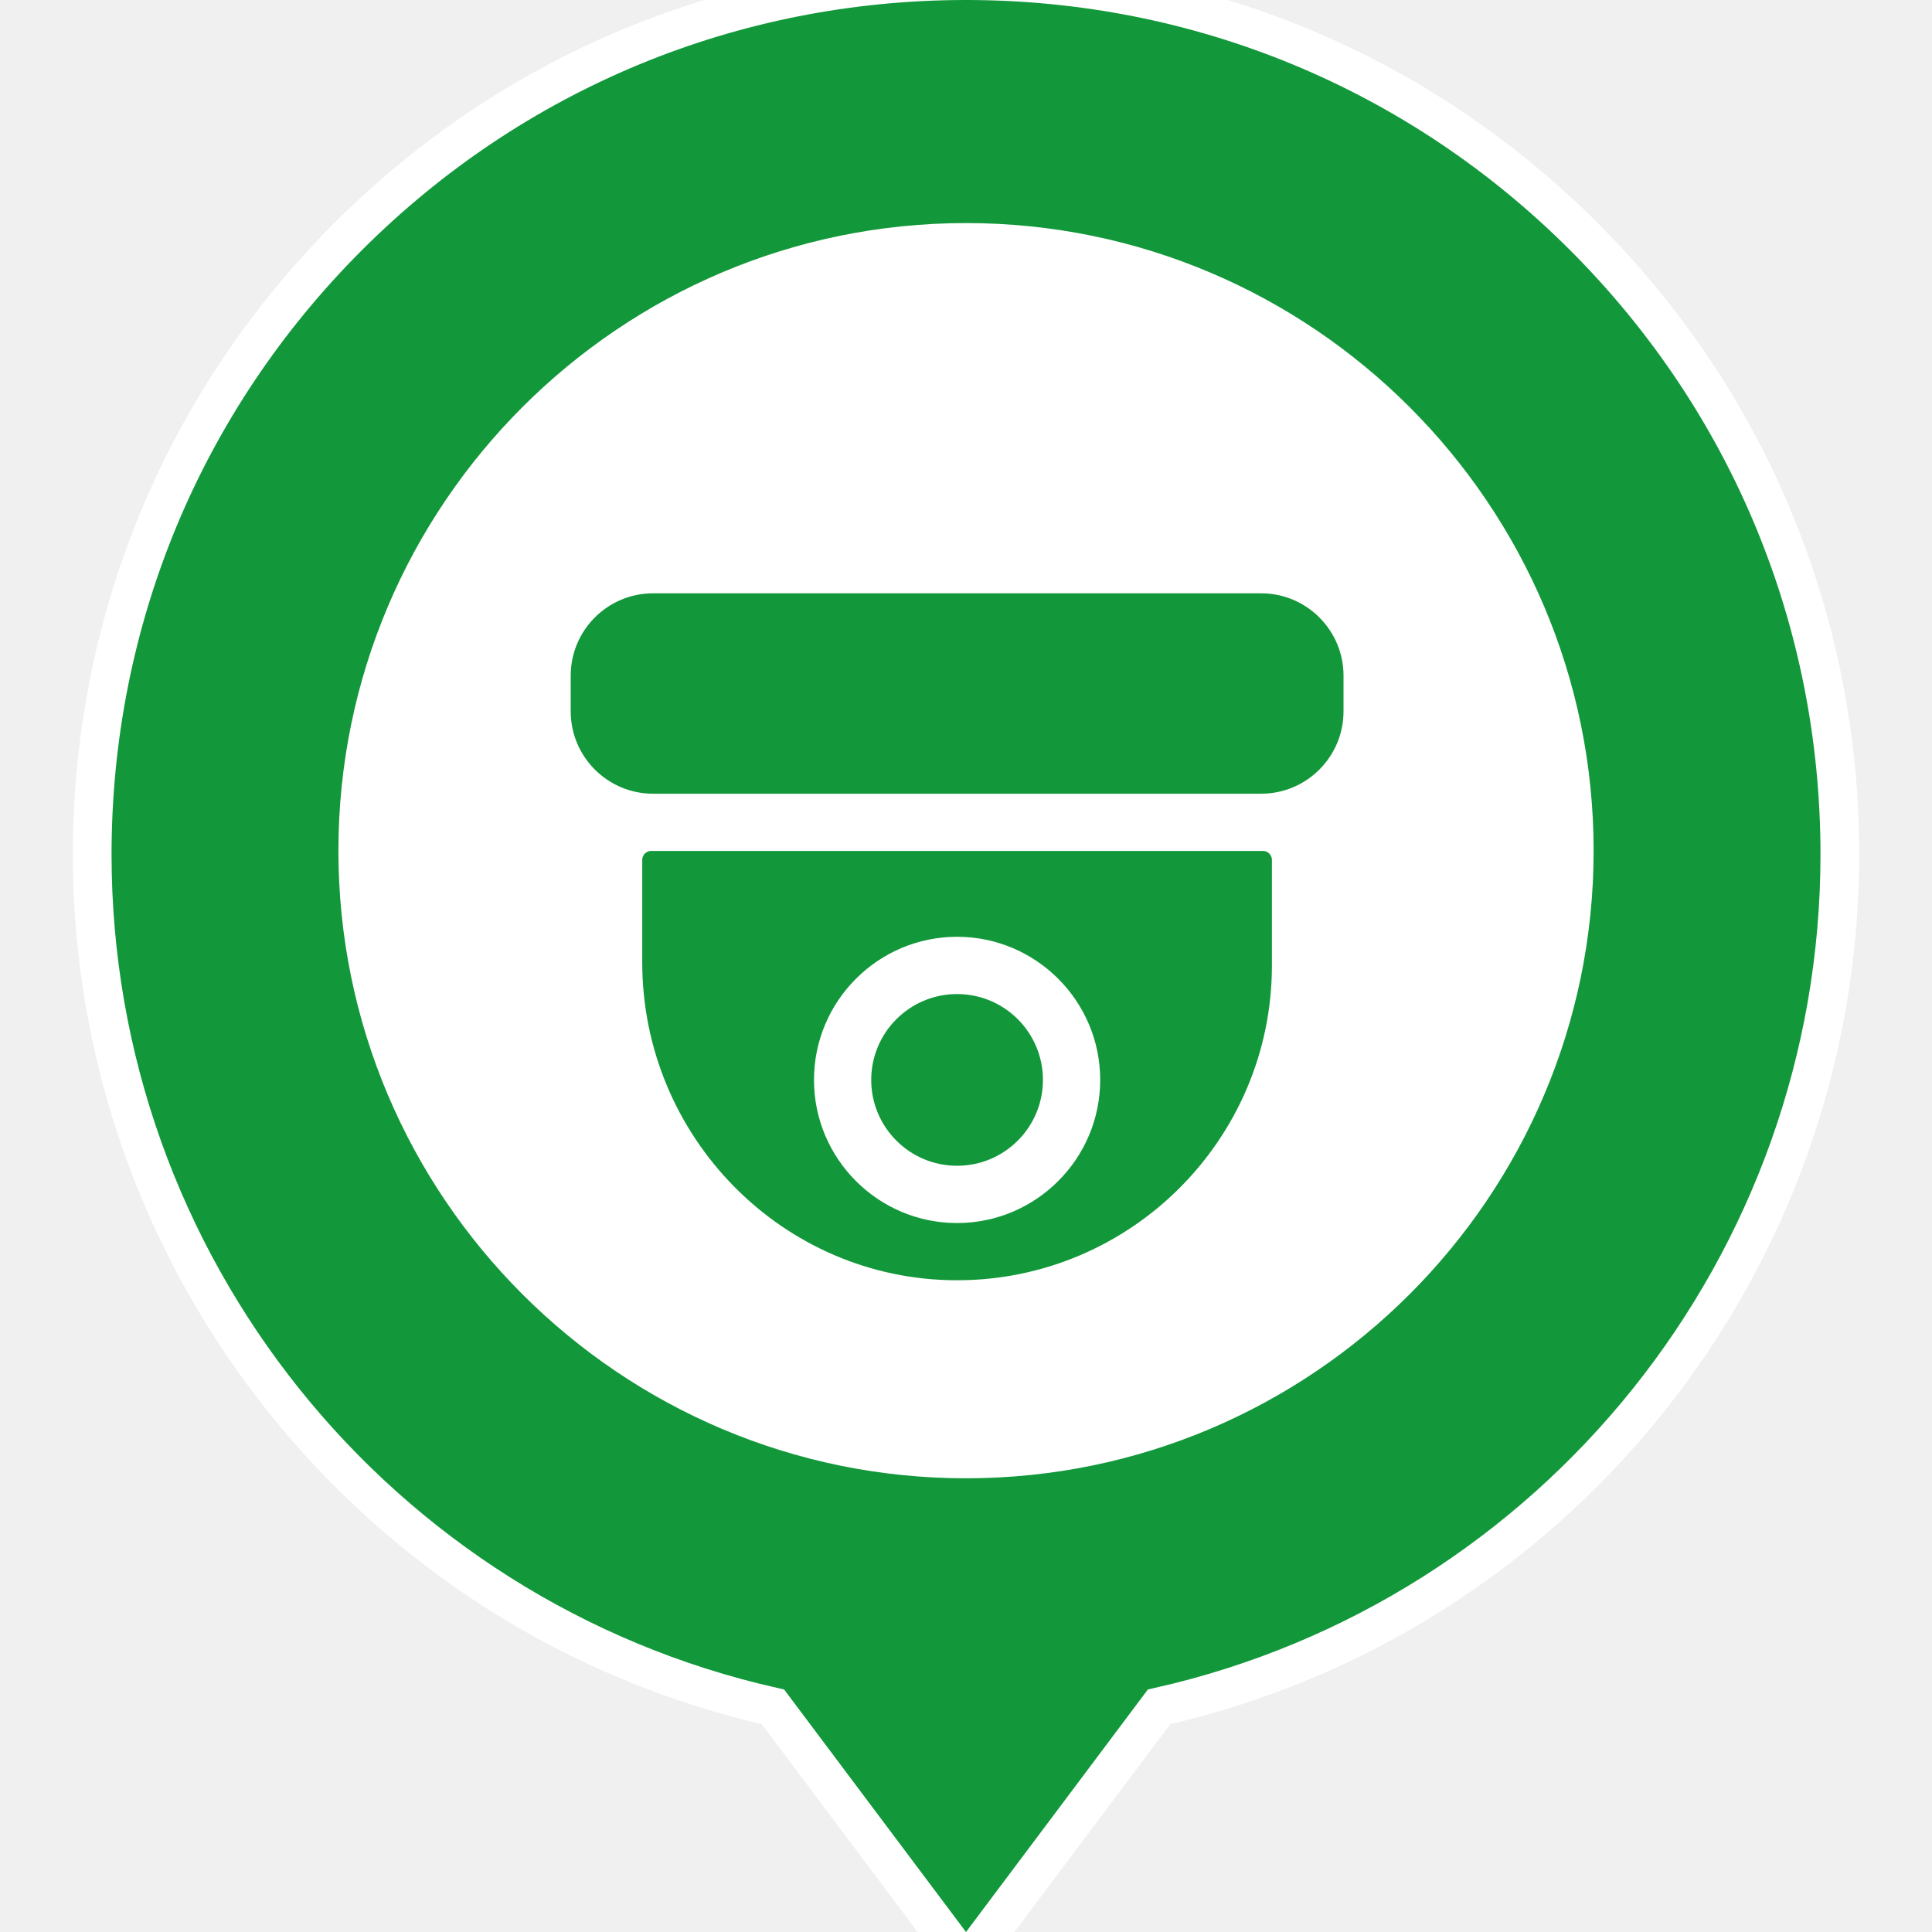
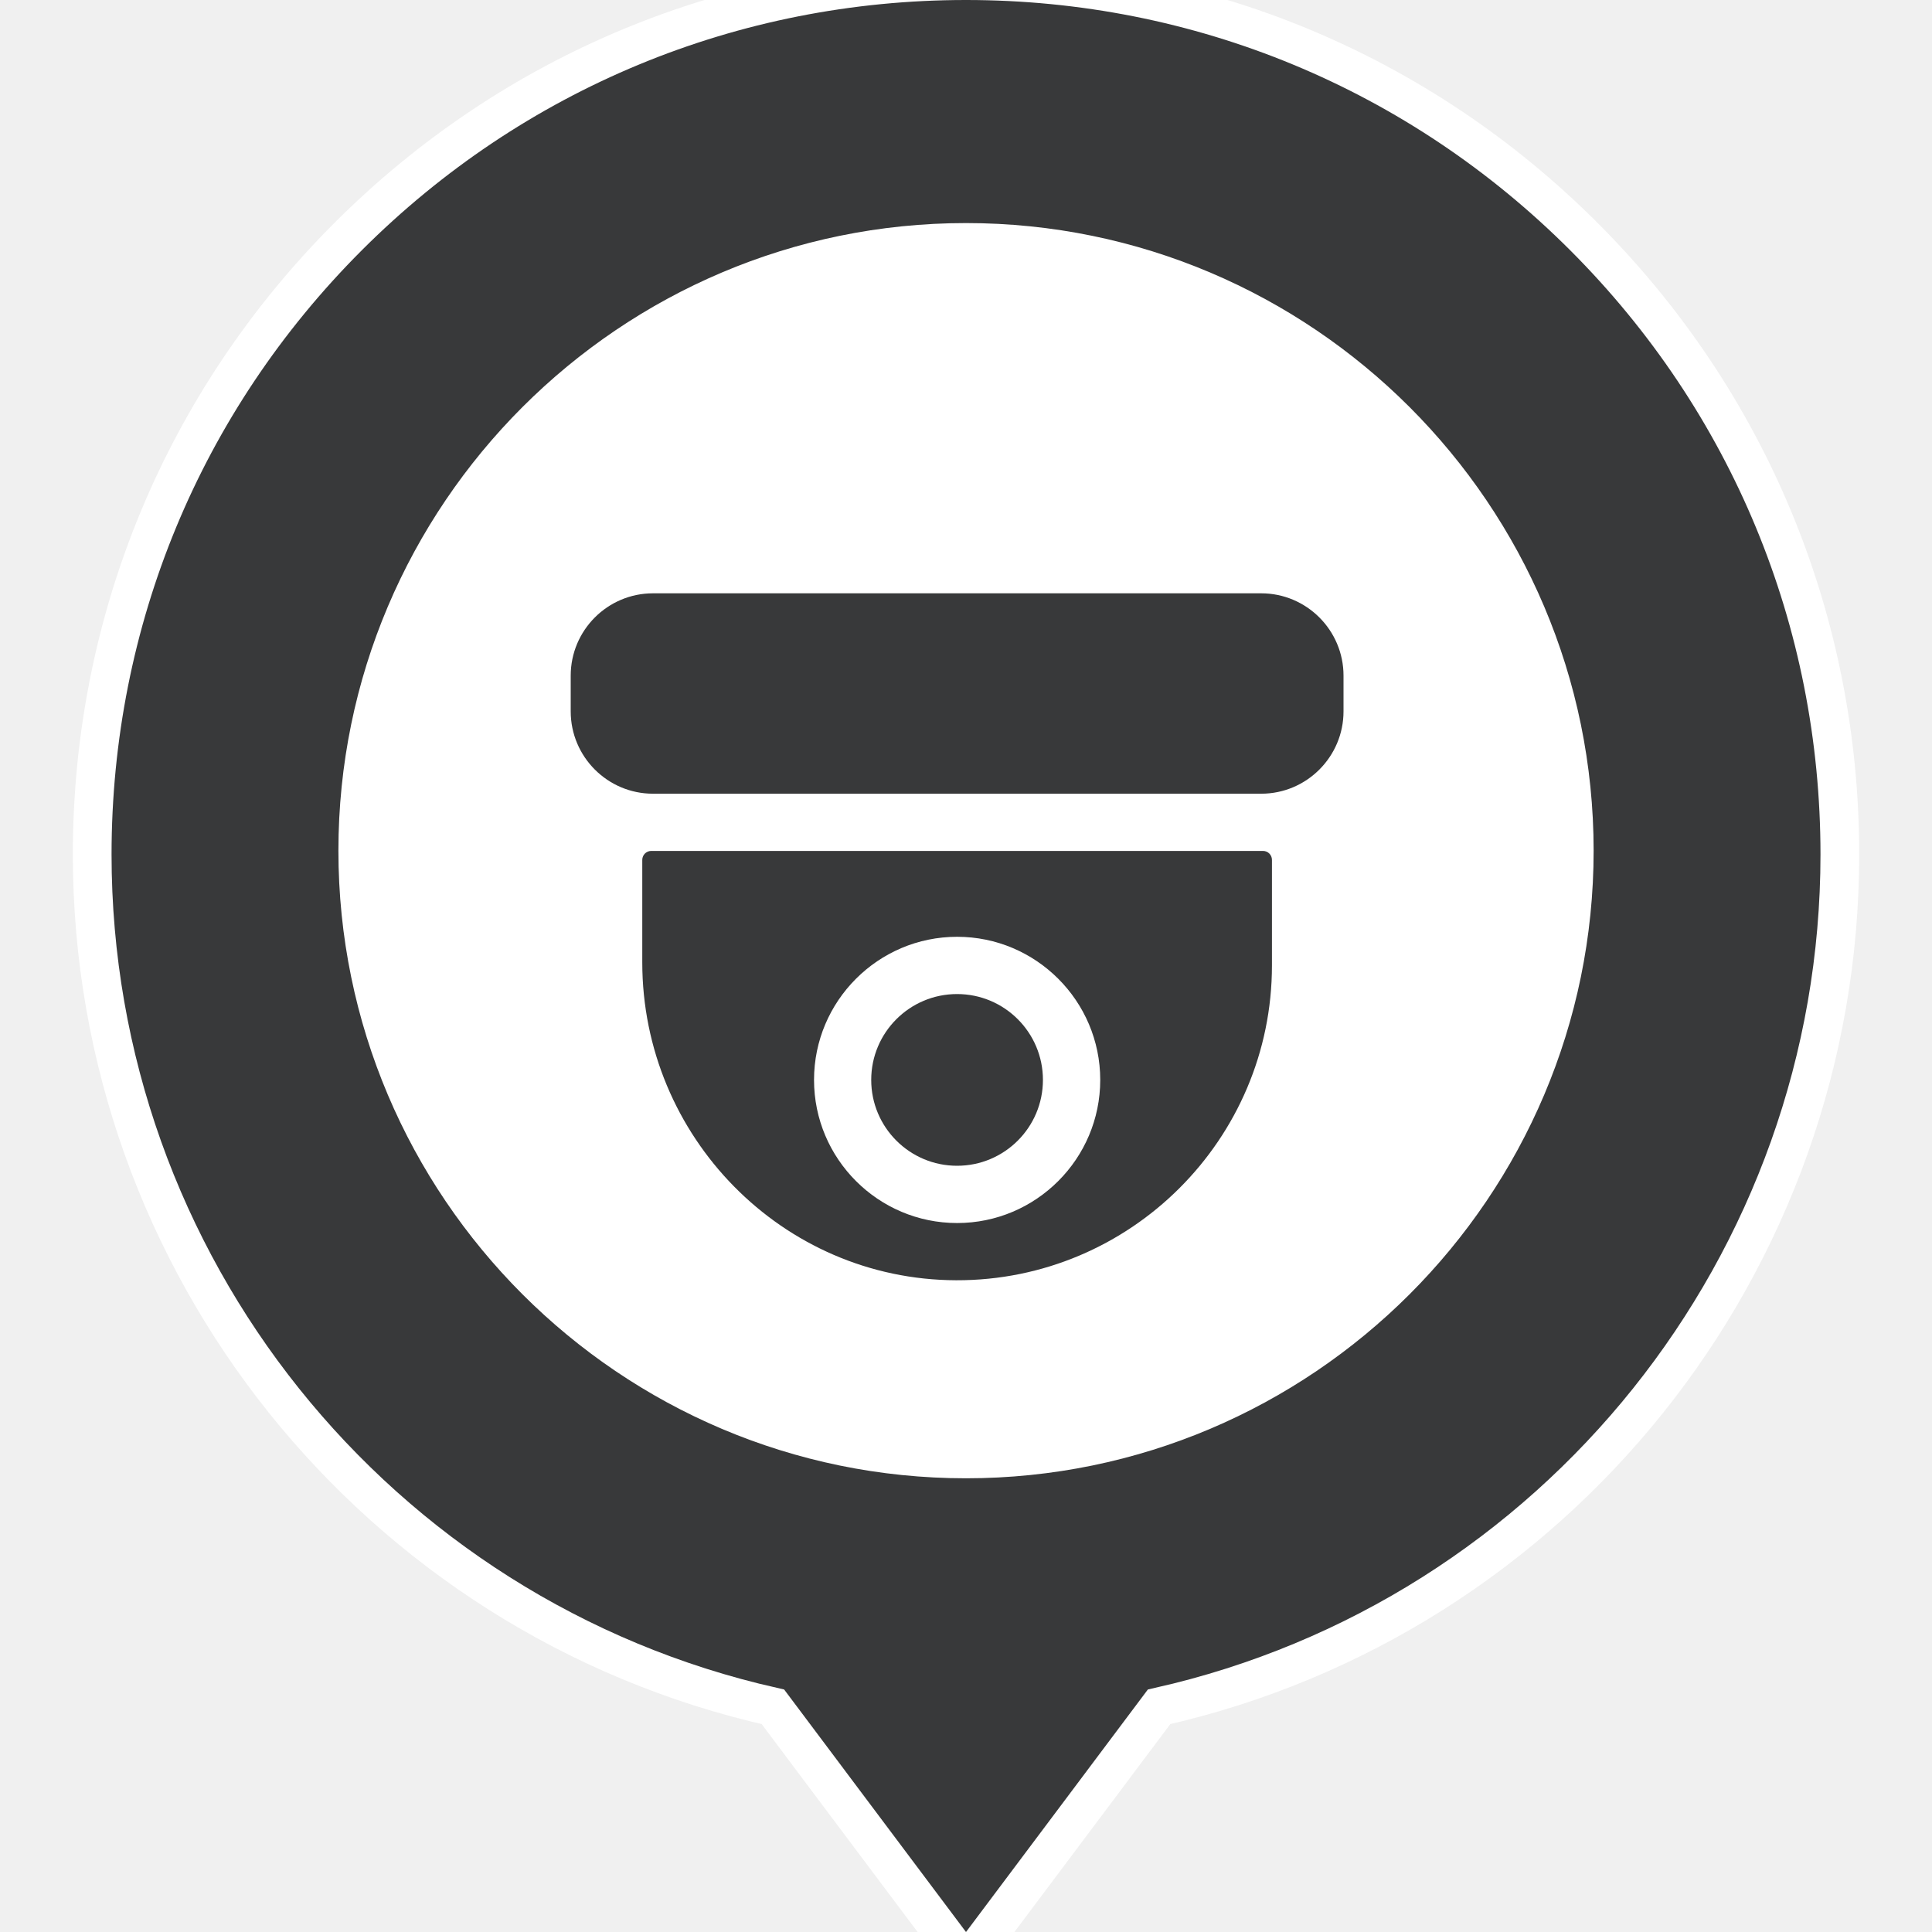
<svg xmlns="http://www.w3.org/2000/svg" width="50" height="50" viewBox="0 0 50 50" fill="none">
  <g clip-path="url(#clip0)">
    <circle cx="25.5" cy="22.5" r="16.5" fill="white" />
-     <path d="M9.009 6.123L9.009 6.123C4.739 10.393 2.386 16.074 2.386 22.113C2.386 32.707 9.748 41.861 20.003 44.172L24.599 50.301L25 50.835L25.401 50.301L29.997 44.172C40.253 41.861 47.615 32.707 47.615 22.113C47.615 16.074 45.262 10.393 40.991 6.123C36.721 1.852 31.04 -0.501 25 -0.501C18.961 -0.501 13.28 1.852 9.009 6.123ZM25 6.274C33.68 6.274 40.742 13.336 40.742 22.016C40.742 30.695 33.68 37.757 25 37.757C16.321 37.757 9.259 30.695 9.259 22.016C9.259 13.336 16.321 6.274 25 6.274Z" fill="#12983A" stroke="white" stroke-width="1.002" />
-     <path d="M32.64 20.541H16.899C15.725 20.541 14.77 19.585 14.77 18.411V17.485C14.77 16.311 15.725 15.355 16.899 15.355H32.64C33.814 15.355 34.77 16.311 34.77 17.485V18.411C34.77 19.585 33.814 20.541 32.64 20.541Z" fill="#12983A" />
-     <path d="M24.769 30.17C25.996 30.17 26.991 29.175 26.991 27.948C26.991 26.721 25.996 25.726 24.769 25.726C23.542 25.726 22.547 26.721 22.547 27.948C22.547 29.175 23.542 30.17 24.769 30.17Z" fill="#12983A" />
-     <path d="M32.686 22.022H16.853C16.725 22.022 16.621 22.126 16.621 22.254V24.906C16.621 29.41 20.242 33.121 24.746 33.133C29.25 33.146 32.917 29.486 32.917 24.985V22.254C32.917 22.126 32.814 22.022 32.686 22.022ZM24.769 31.652C22.727 31.652 21.066 29.99 21.066 27.948C21.066 25.906 22.727 24.244 24.769 24.244C26.811 24.244 28.473 25.906 28.473 27.948C28.473 29.99 26.811 31.652 24.769 31.652Z" fill="#12983A" />
+     <path d="M9.009 6.123L9.009 6.123C4.739 10.393 2.386 16.074 2.386 22.113C2.386 32.707 9.748 41.861 20.003 44.172L24.599 50.301L25 50.835L25.401 50.301L29.997 44.172C40.253 41.861 47.615 32.707 47.615 22.113C47.615 16.074 45.262 10.393 40.991 6.123C36.721 1.852 31.04 -0.501 25 -0.501C18.961 -0.501 13.28 1.852 9.009 6.123ZM25 6.274C33.68 6.274 40.742 13.336 40.742 22.016C40.742 30.695 33.68 37.757 25 37.757C16.321 37.757 9.259 30.695 9.259 22.016C9.259 13.336 16.321 6.274 25 6.274Z" fill="#38393A" stroke="white" stroke-width="1.002" />
+     <path d="M32.64 20.541H16.899C15.725 20.541 14.77 19.585 14.77 18.411V17.485C14.77 16.311 15.725 15.355 16.899 15.355H32.64C33.814 15.355 34.77 16.311 34.77 17.485V18.411C34.77 19.585 33.814 20.541 32.64 20.541Z" fill="#38393A" />
+     <path d="M24.769 30.17C25.996 30.17 26.991 29.175 26.991 27.948C26.991 26.721 25.996 25.726 24.769 25.726C23.542 25.726 22.547 26.721 22.547 27.948C22.547 29.175 23.542 30.17 24.769 30.17Z" fill="#38393A" />
+     <path d="M32.687 22.022H16.854C16.726 22.022 16.622 22.126 16.622 22.254V24.906C16.622 29.41 20.243 33.121 24.747 33.133C29.251 33.146 32.918 29.486 32.918 24.985V22.254C32.918 22.126 32.815 22.022 32.687 22.022ZM24.77 31.652C22.728 31.652 21.067 29.99 21.067 27.948C21.067 25.906 22.728 24.244 24.77 24.244C26.812 24.244 28.474 25.906 28.474 27.948C28.474 29.99 26.812 31.652 24.77 31.652Z" fill="#38393A" />
  </g>
  <defs>
    <clipPath id="clip0">
      <rect width="50" height="50" fill="white" />
    </clipPath>
  </defs>
</svg>
